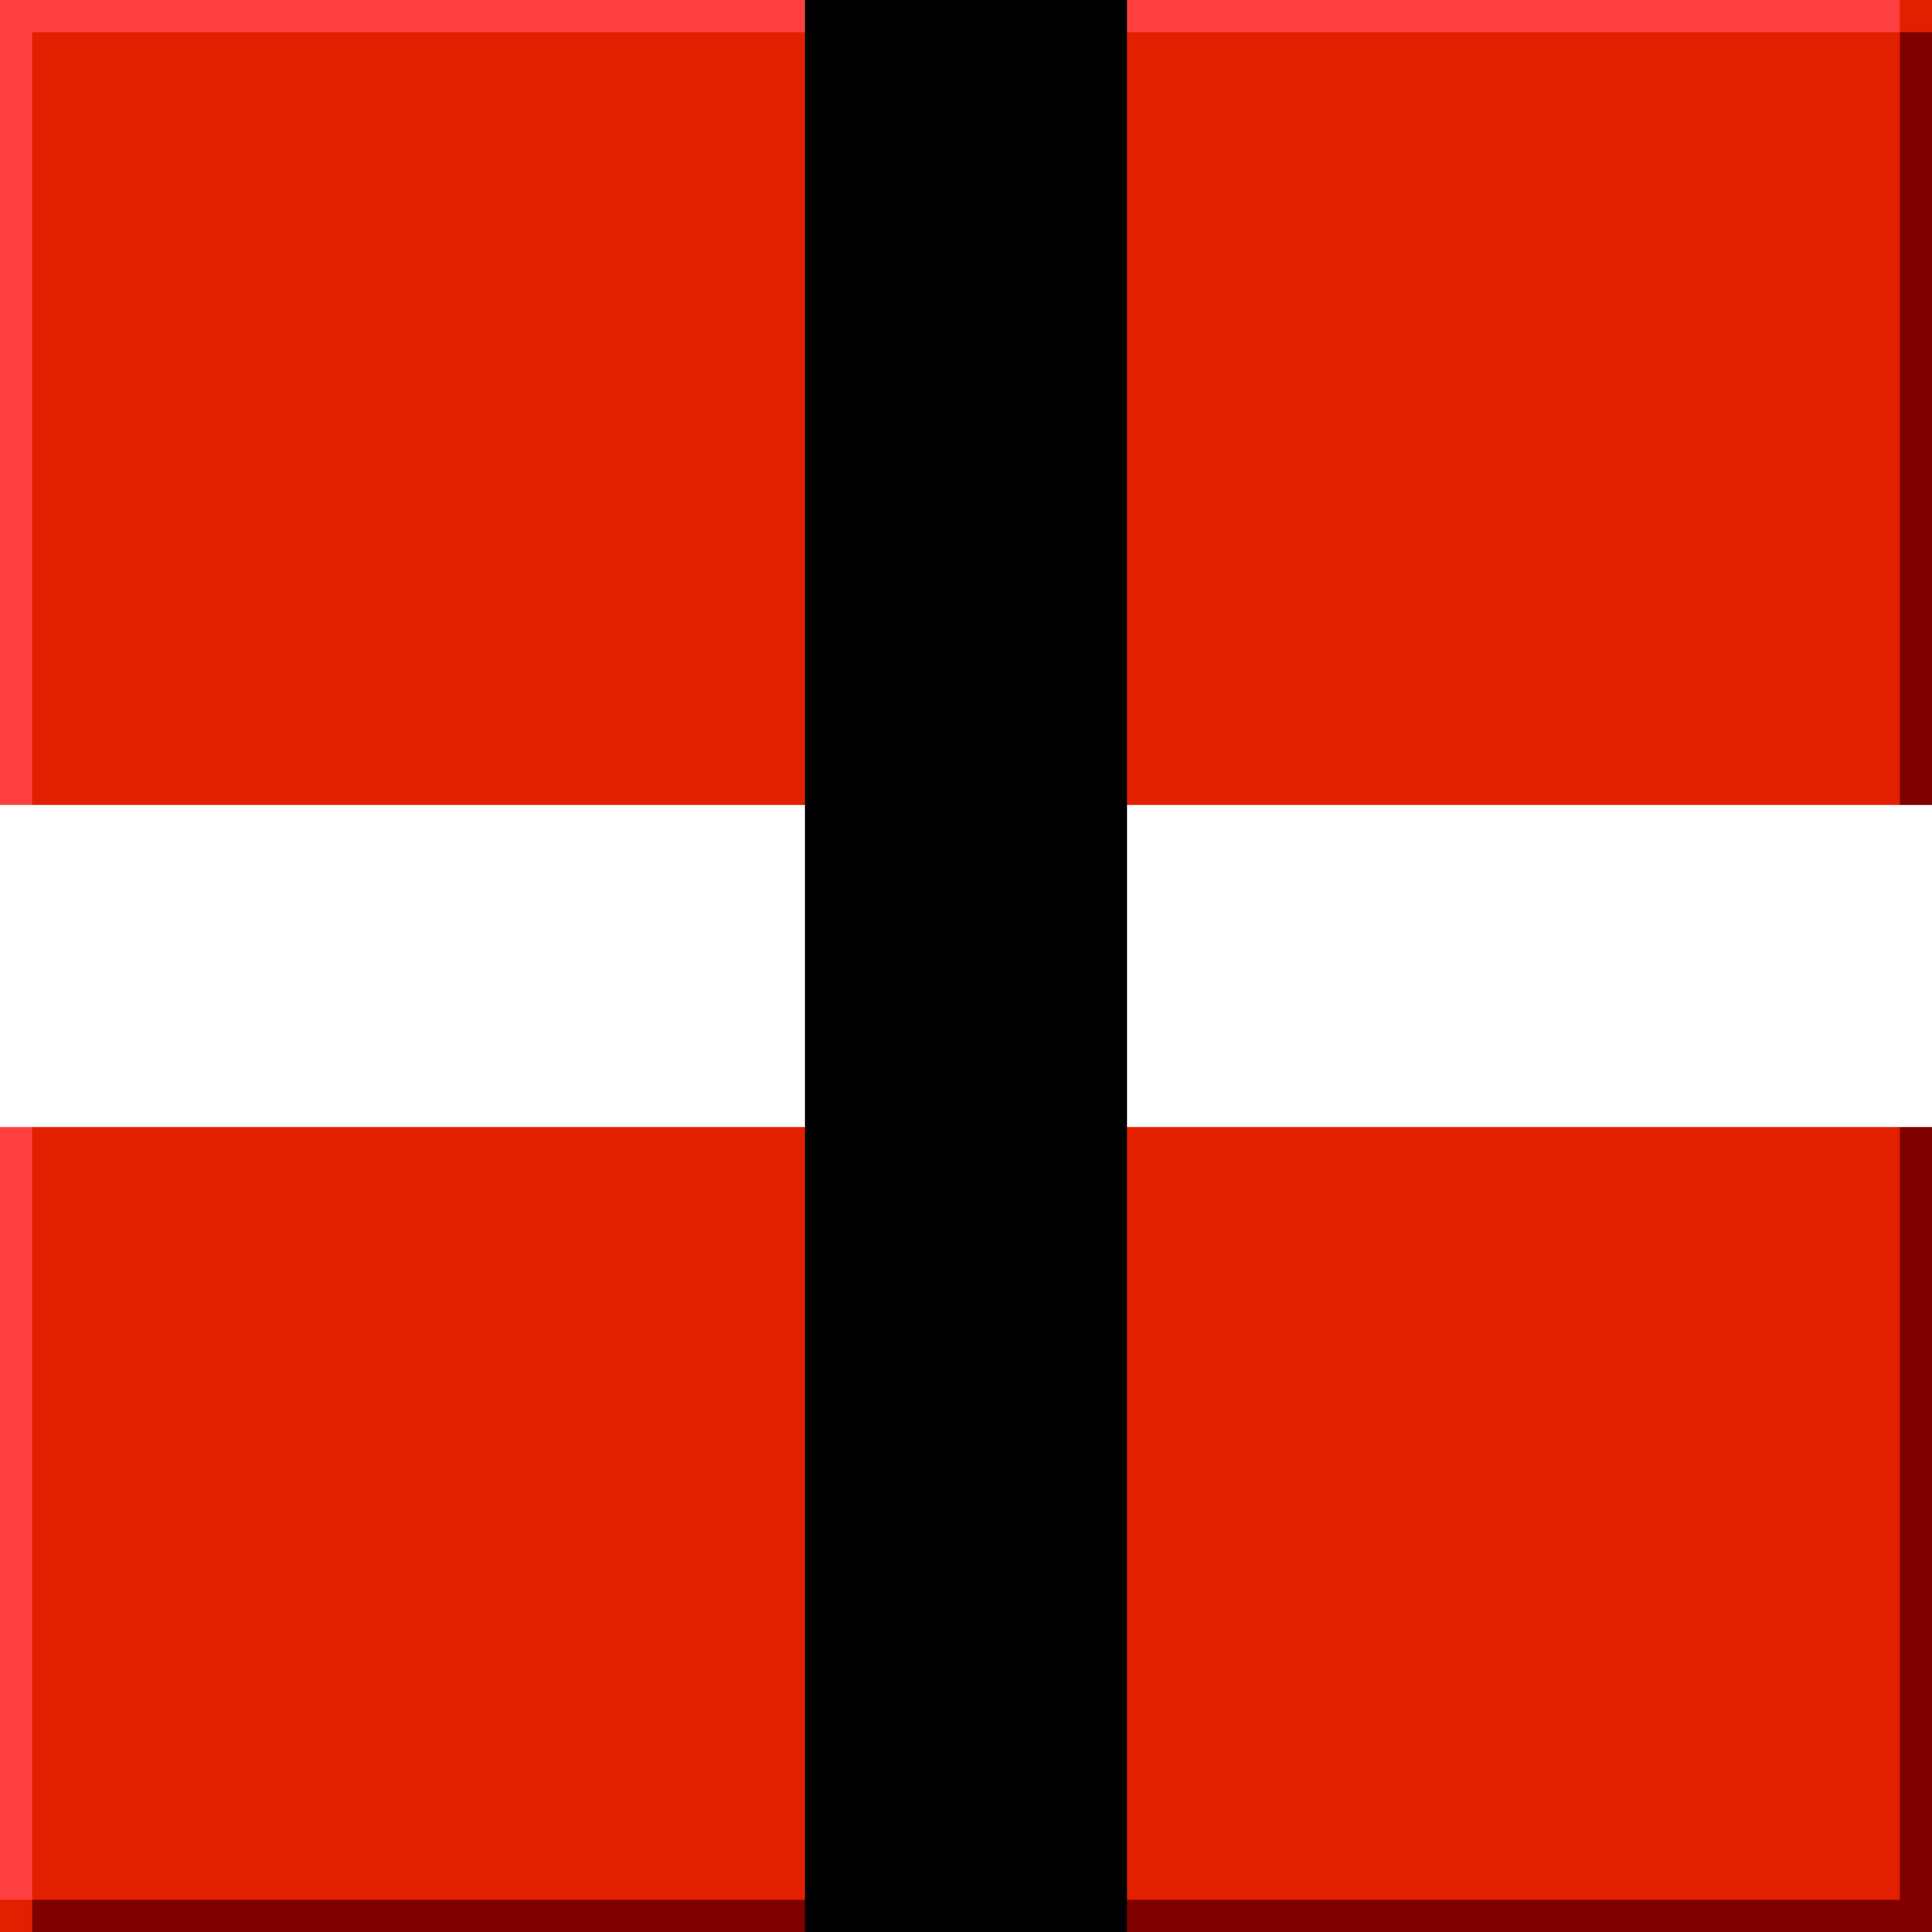
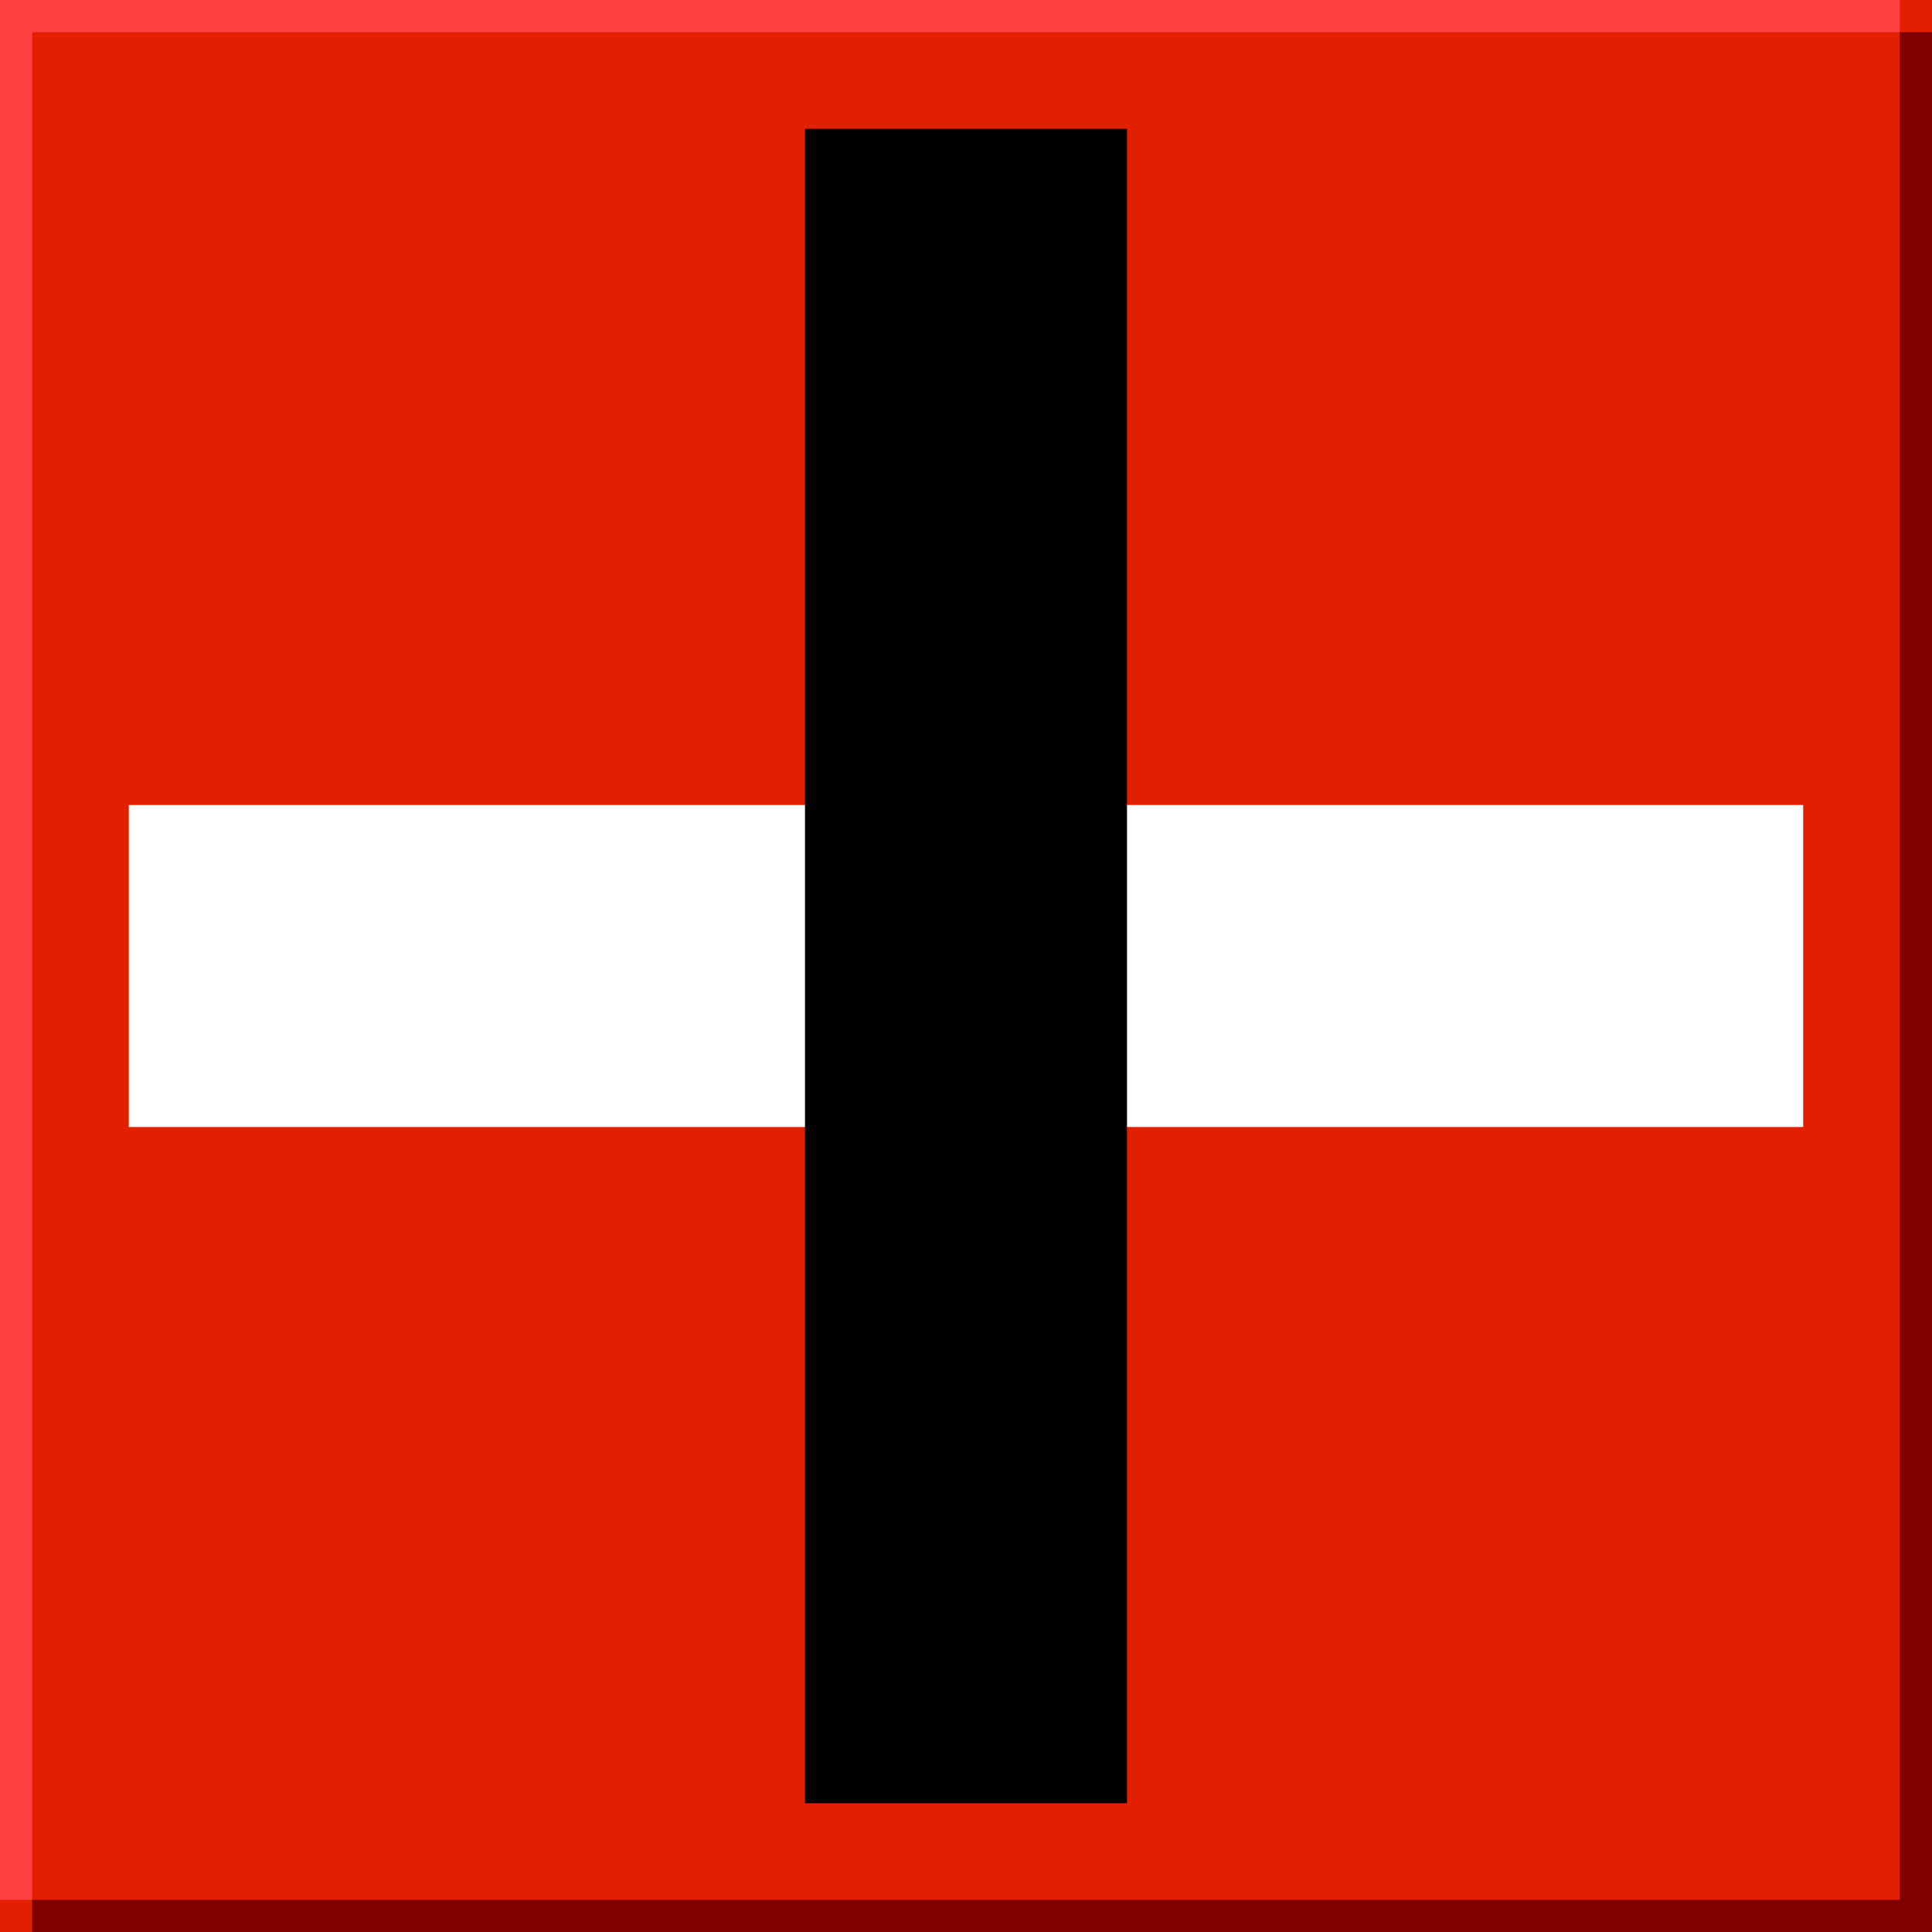
<svg xmlns="http://www.w3.org/2000/svg" viewBox="0 0 60 60">
  <rect width="60" height="60" fill="#E22000" />
+   <path d="M 4,30 L 56,30" fill="none" stroke="#FFFFFF" stroke-width="10" />
+   <path d="M 30,4 L 30,56" fill="none" stroke="#000000" stroke-width="10" />
  <path d="M 0.5,59 L 0.5,0.5 L 59,0.5" fill="none" stroke="#FF4040" stroke-width="1" />
  <path d="M 59.5,1 L 59.5,59.5 L 1,59.5" fill="none" stroke="#800000" stroke-width="1" />
-   <path d="M 0,30 L 60,30" fill="none" stroke="#FFFFFF" stroke-width="10" />
-   <path d="M 30,0 L 30,60" fill="none" stroke="#000000" stroke-width="10" />
</svg>
